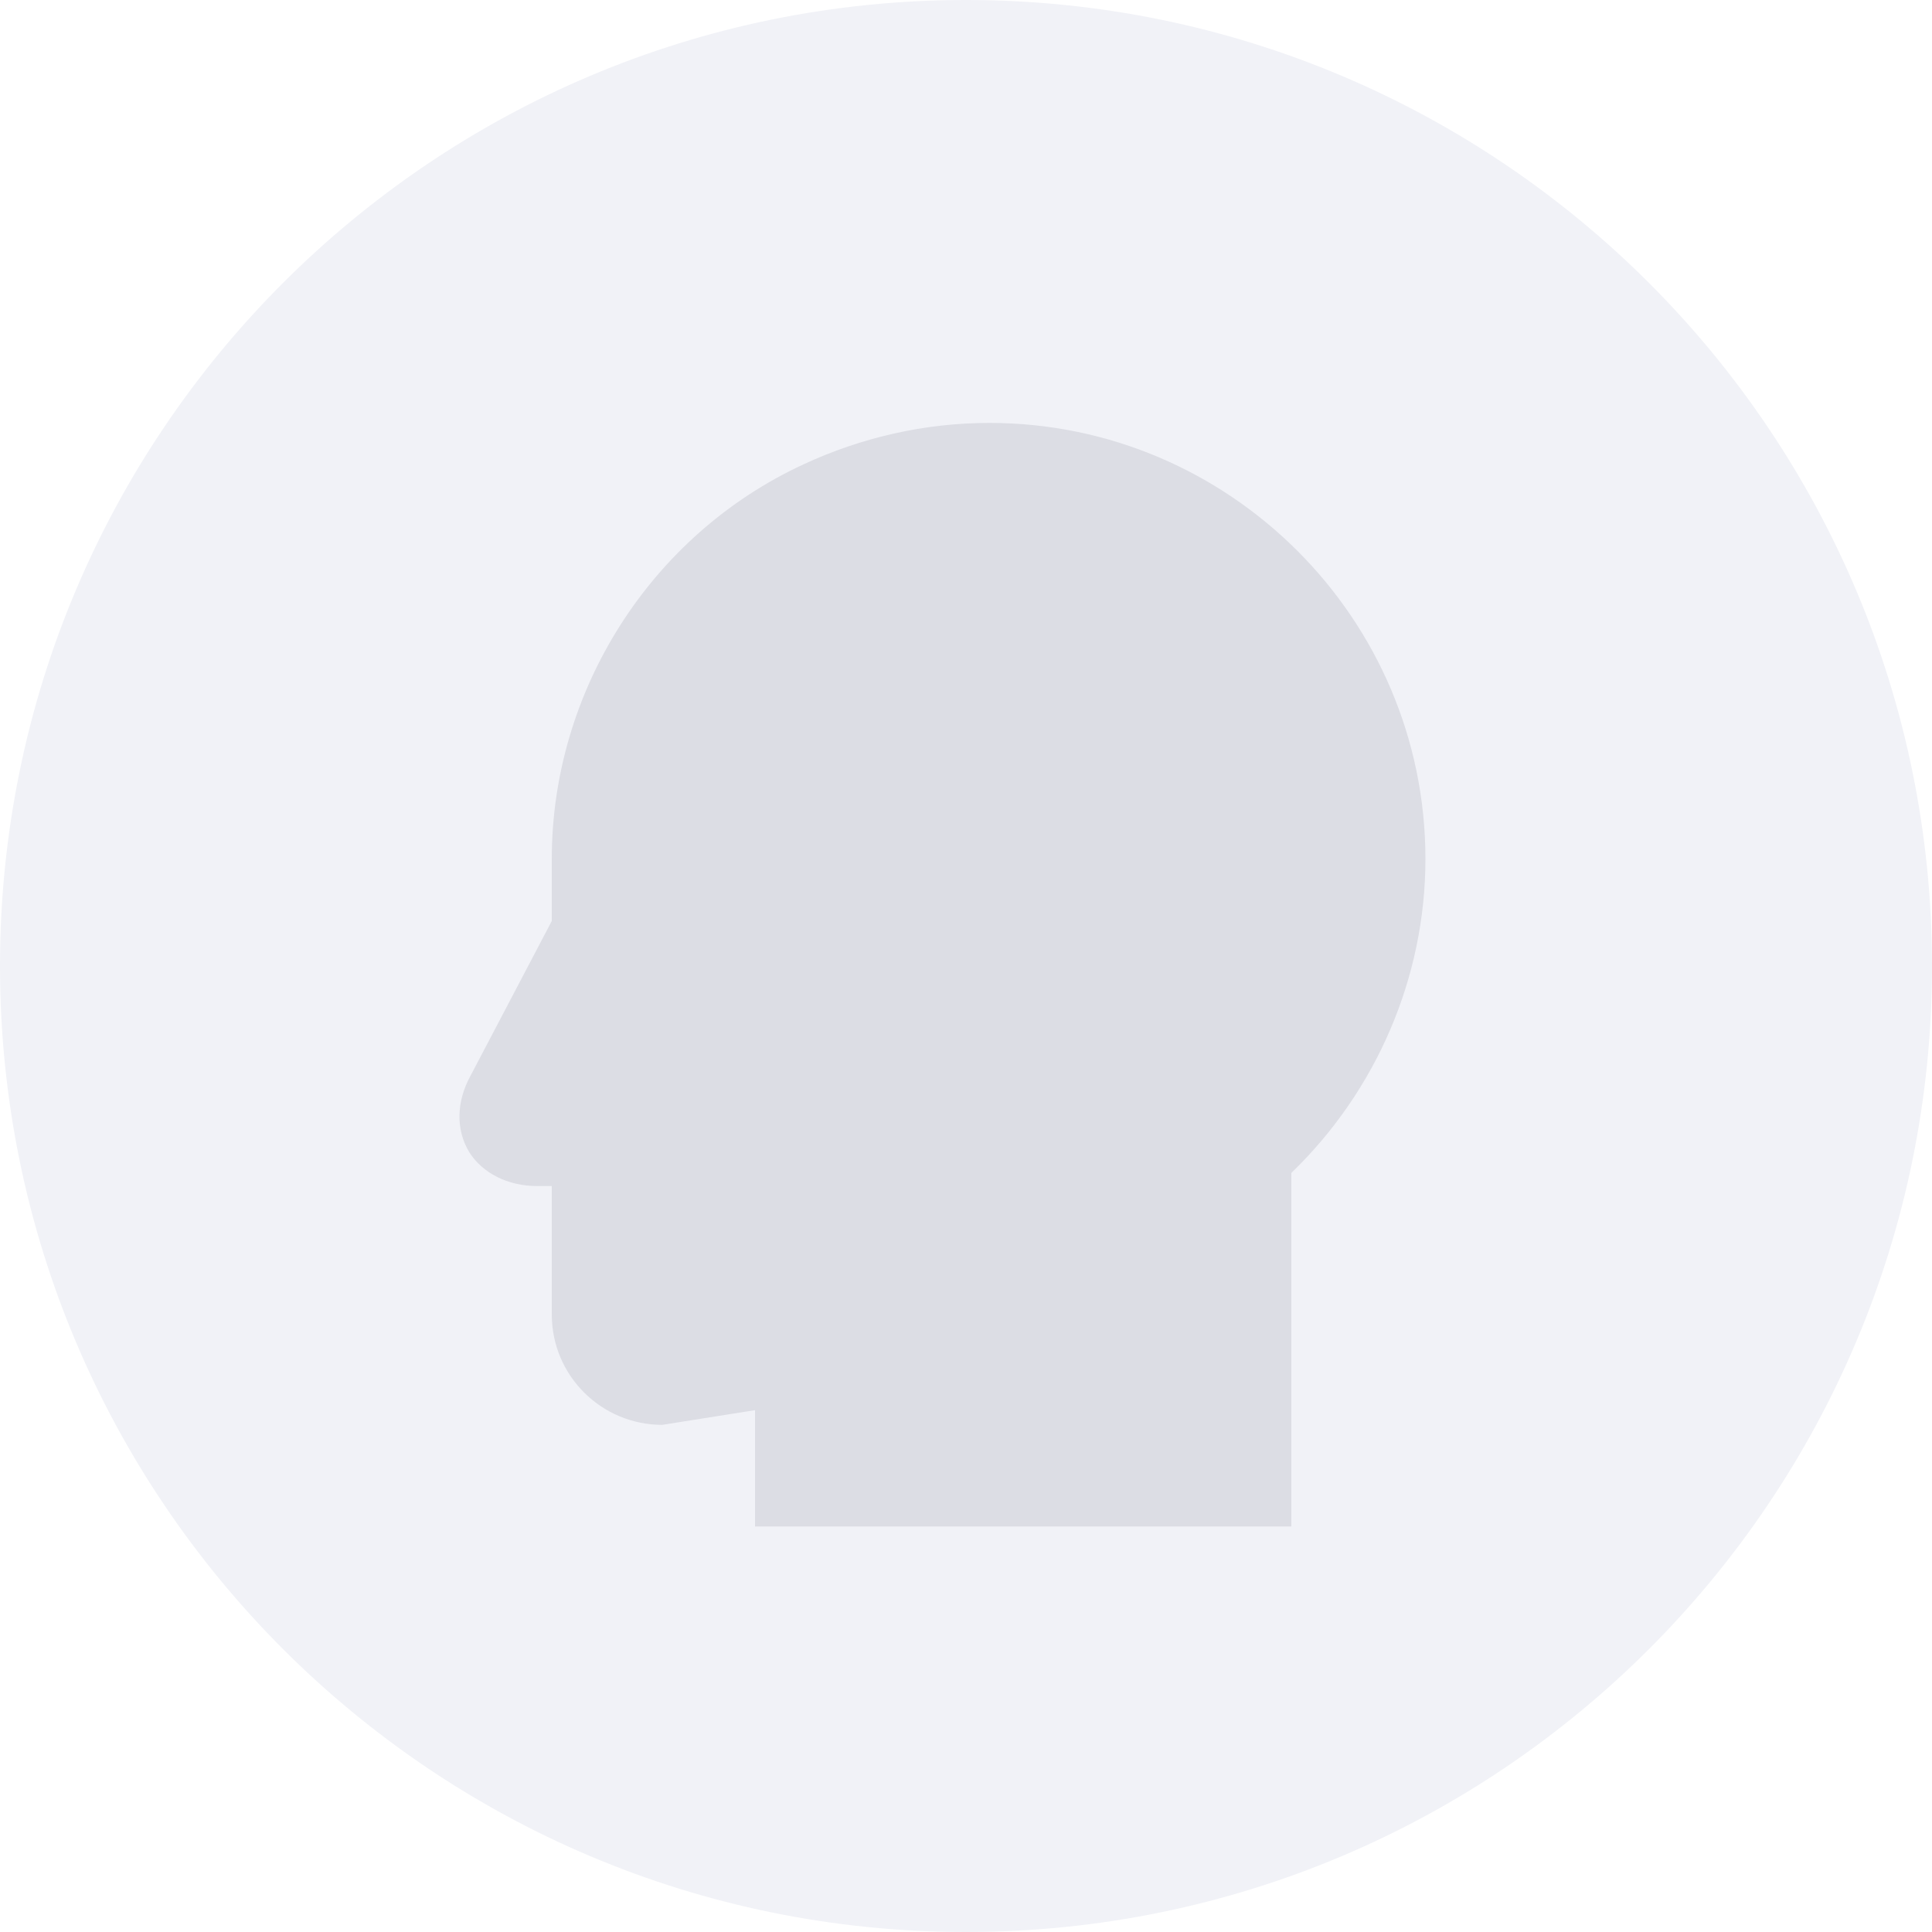
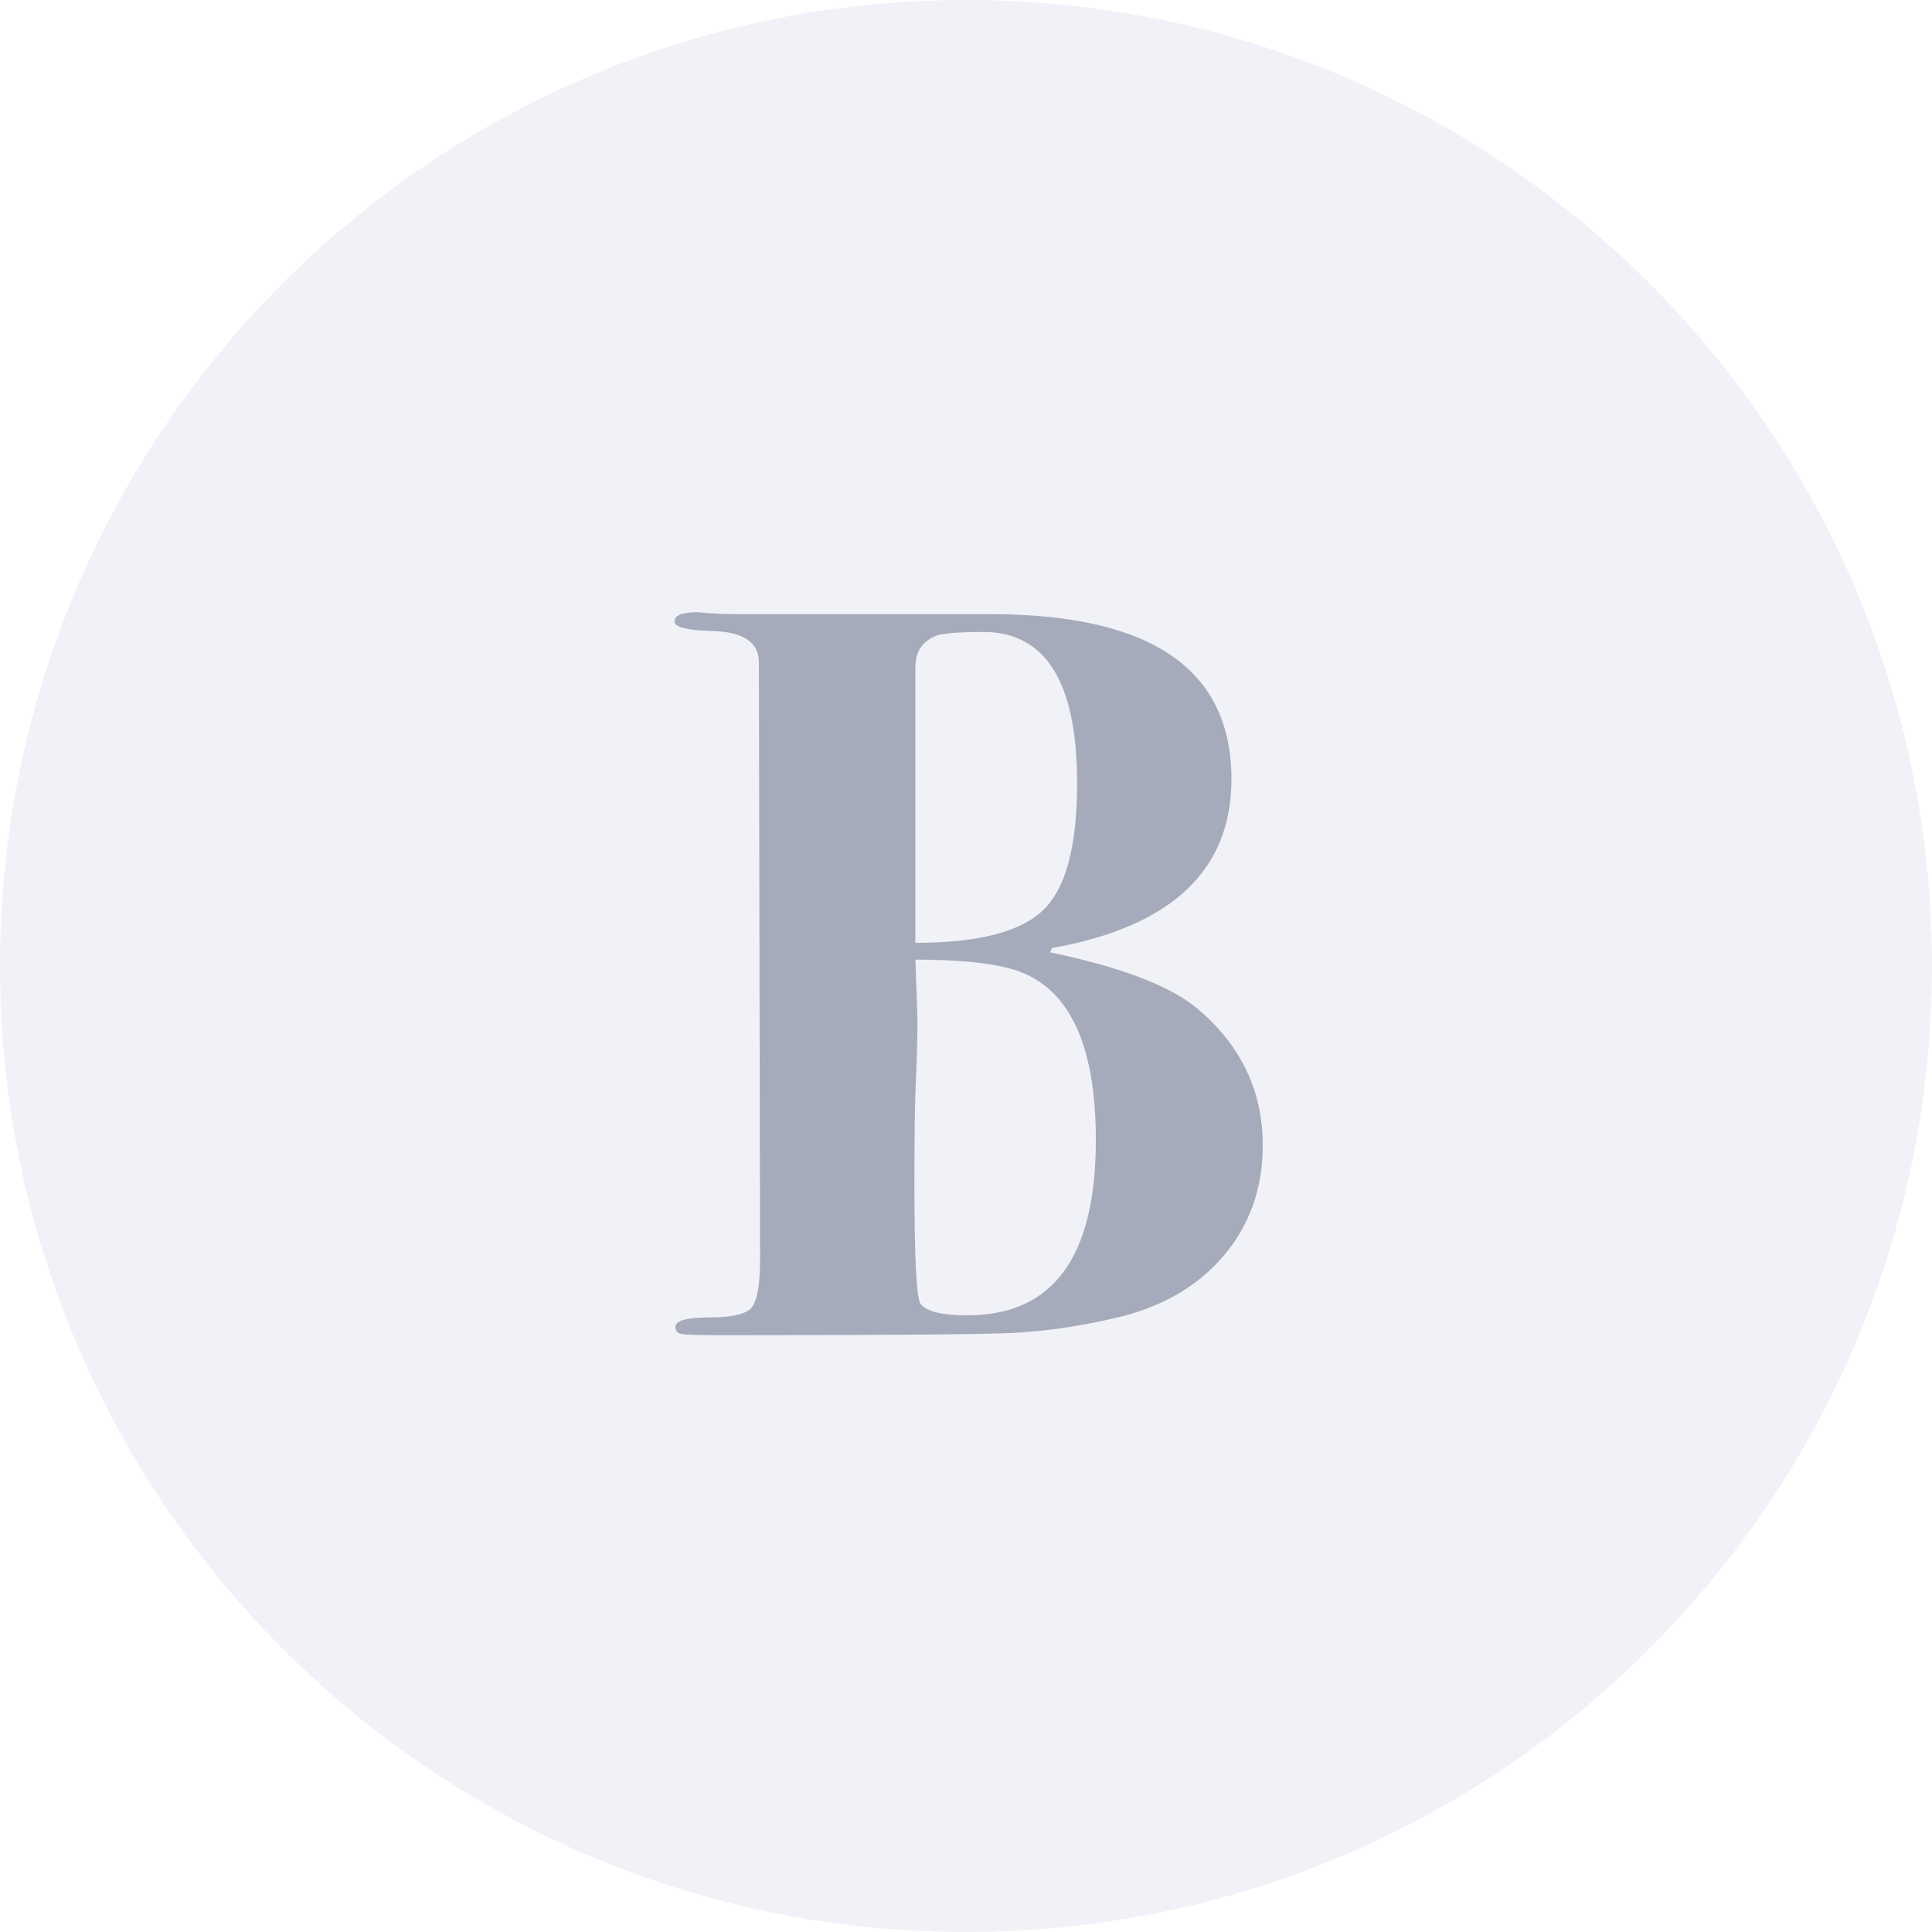
<svg xmlns="http://www.w3.org/2000/svg" height="100" width="100" viewBox="0 0 100 100">
  <path fill="#f1f2f7" fill-rule="evenodd" d="M 50 100 C 77.61 100 100 77.61 100 50 C 100 22.39 77.61 0 50 0 C 22.39 0 0 22.39 0 50 C 0 77.61 22.39 100 50 100 Z M 50 100" />
-   <path fill="#dcdde4" fill-rule="evenodd" d="M 39.08 72.99 L 39.08 79.01 L 66.84 79.01 L 66.84 60.71 C 71.26 56.44 73.78 50.56 73.78 44.46 C 73.78 32.03 63.64 21.89 51.21 21.89 C 47.85 21.89 44.57 22.65 41.6 24.03 C 33.67 27.69 28.56 35.77 28.56 44.46 L 28.56 47.67 L 24.36 55.67 C 23.6 57.05 23.6 58.5 24.29 59.64 C 24.97 60.71 26.27 61.39 27.8 61.39 L 28.56 61.39 L 28.56 68.03 C 28.56 71.23 31.15 73.75 34.28 73.75 L 39.08 72.99 L 39.08 72.99 Z M 39.08 72.99" />
+   <path fill="#a6abbb" fill-rule="evenodd" d="M 65.36 59.28 C 65.36 61.51 64.68 63.43 63.31 65.03 C 61.94 66.63 60.05 67.7 57.64 68.24 C 55.73 68.68 53.93 68.93 52.24 69 C 50.55 69.07 45.58 69.11 37.34 69.11 C 36.19 69.11 35.5 69.09 35.29 69.05 C 35.07 69.02 34.96 68.89 34.96 68.68 C 34.96 68.35 35.55 68.19 36.72 68.19 C 37.89 68.19 38.62 68.02 38.9 67.68 C 39.19 67.33 39.34 66.5 39.34 65.17 L 39.28 34.28 C 39.28 33.23 38.45 32.69 36.8 32.66 C 35.54 32.62 34.91 32.46 34.91 32.17 C 34.91 31.85 35.3 31.69 36.1 31.69 C 36.85 31.76 37.59 31.79 38.31 31.79 L 51.27 31.79 C 59.59 31.79 63.74 34.64 63.74 40.33 C 63.74 45.04 60.65 47.96 54.46 49.07 L 54.35 49.29 C 57.98 50.05 60.5 51 61.91 52.15 C 64.21 54.06 65.36 56.44 65.36 59.28 L 65.36 59.28 Z M 55.75 40.54 C 55.75 35.32 54.13 32.71 50.89 32.71 C 49.74 32.71 48.97 32.77 48.57 32.87 C 47.78 33.13 47.38 33.68 47.38 34.55 L 47.38 48.8 C 50.59 48.8 52.78 48.25 53.97 47.13 C 55.16 46.01 55.75 43.82 55.75 40.54 L 55.75 40.54 Z M 56.72 59.01 C 56.72 53.93 55.27 50.98 52.35 50.15 C 51.2 49.83 49.54 49.67 47.38 49.67 L 47.49 52.8 C 47.49 53.7 47.45 54.98 47.38 56.63 C 47.35 57.46 47.33 59.01 47.33 61.28 C 47.33 65.17 47.44 67.24 47.65 67.49 C 47.94 67.88 48.75 68.08 50.08 68.08 C 54.51 68.08 56.72 65.06 56.72 59.01 L 56.72 59.01 Z M 56.72 59.01" />
</svg>
